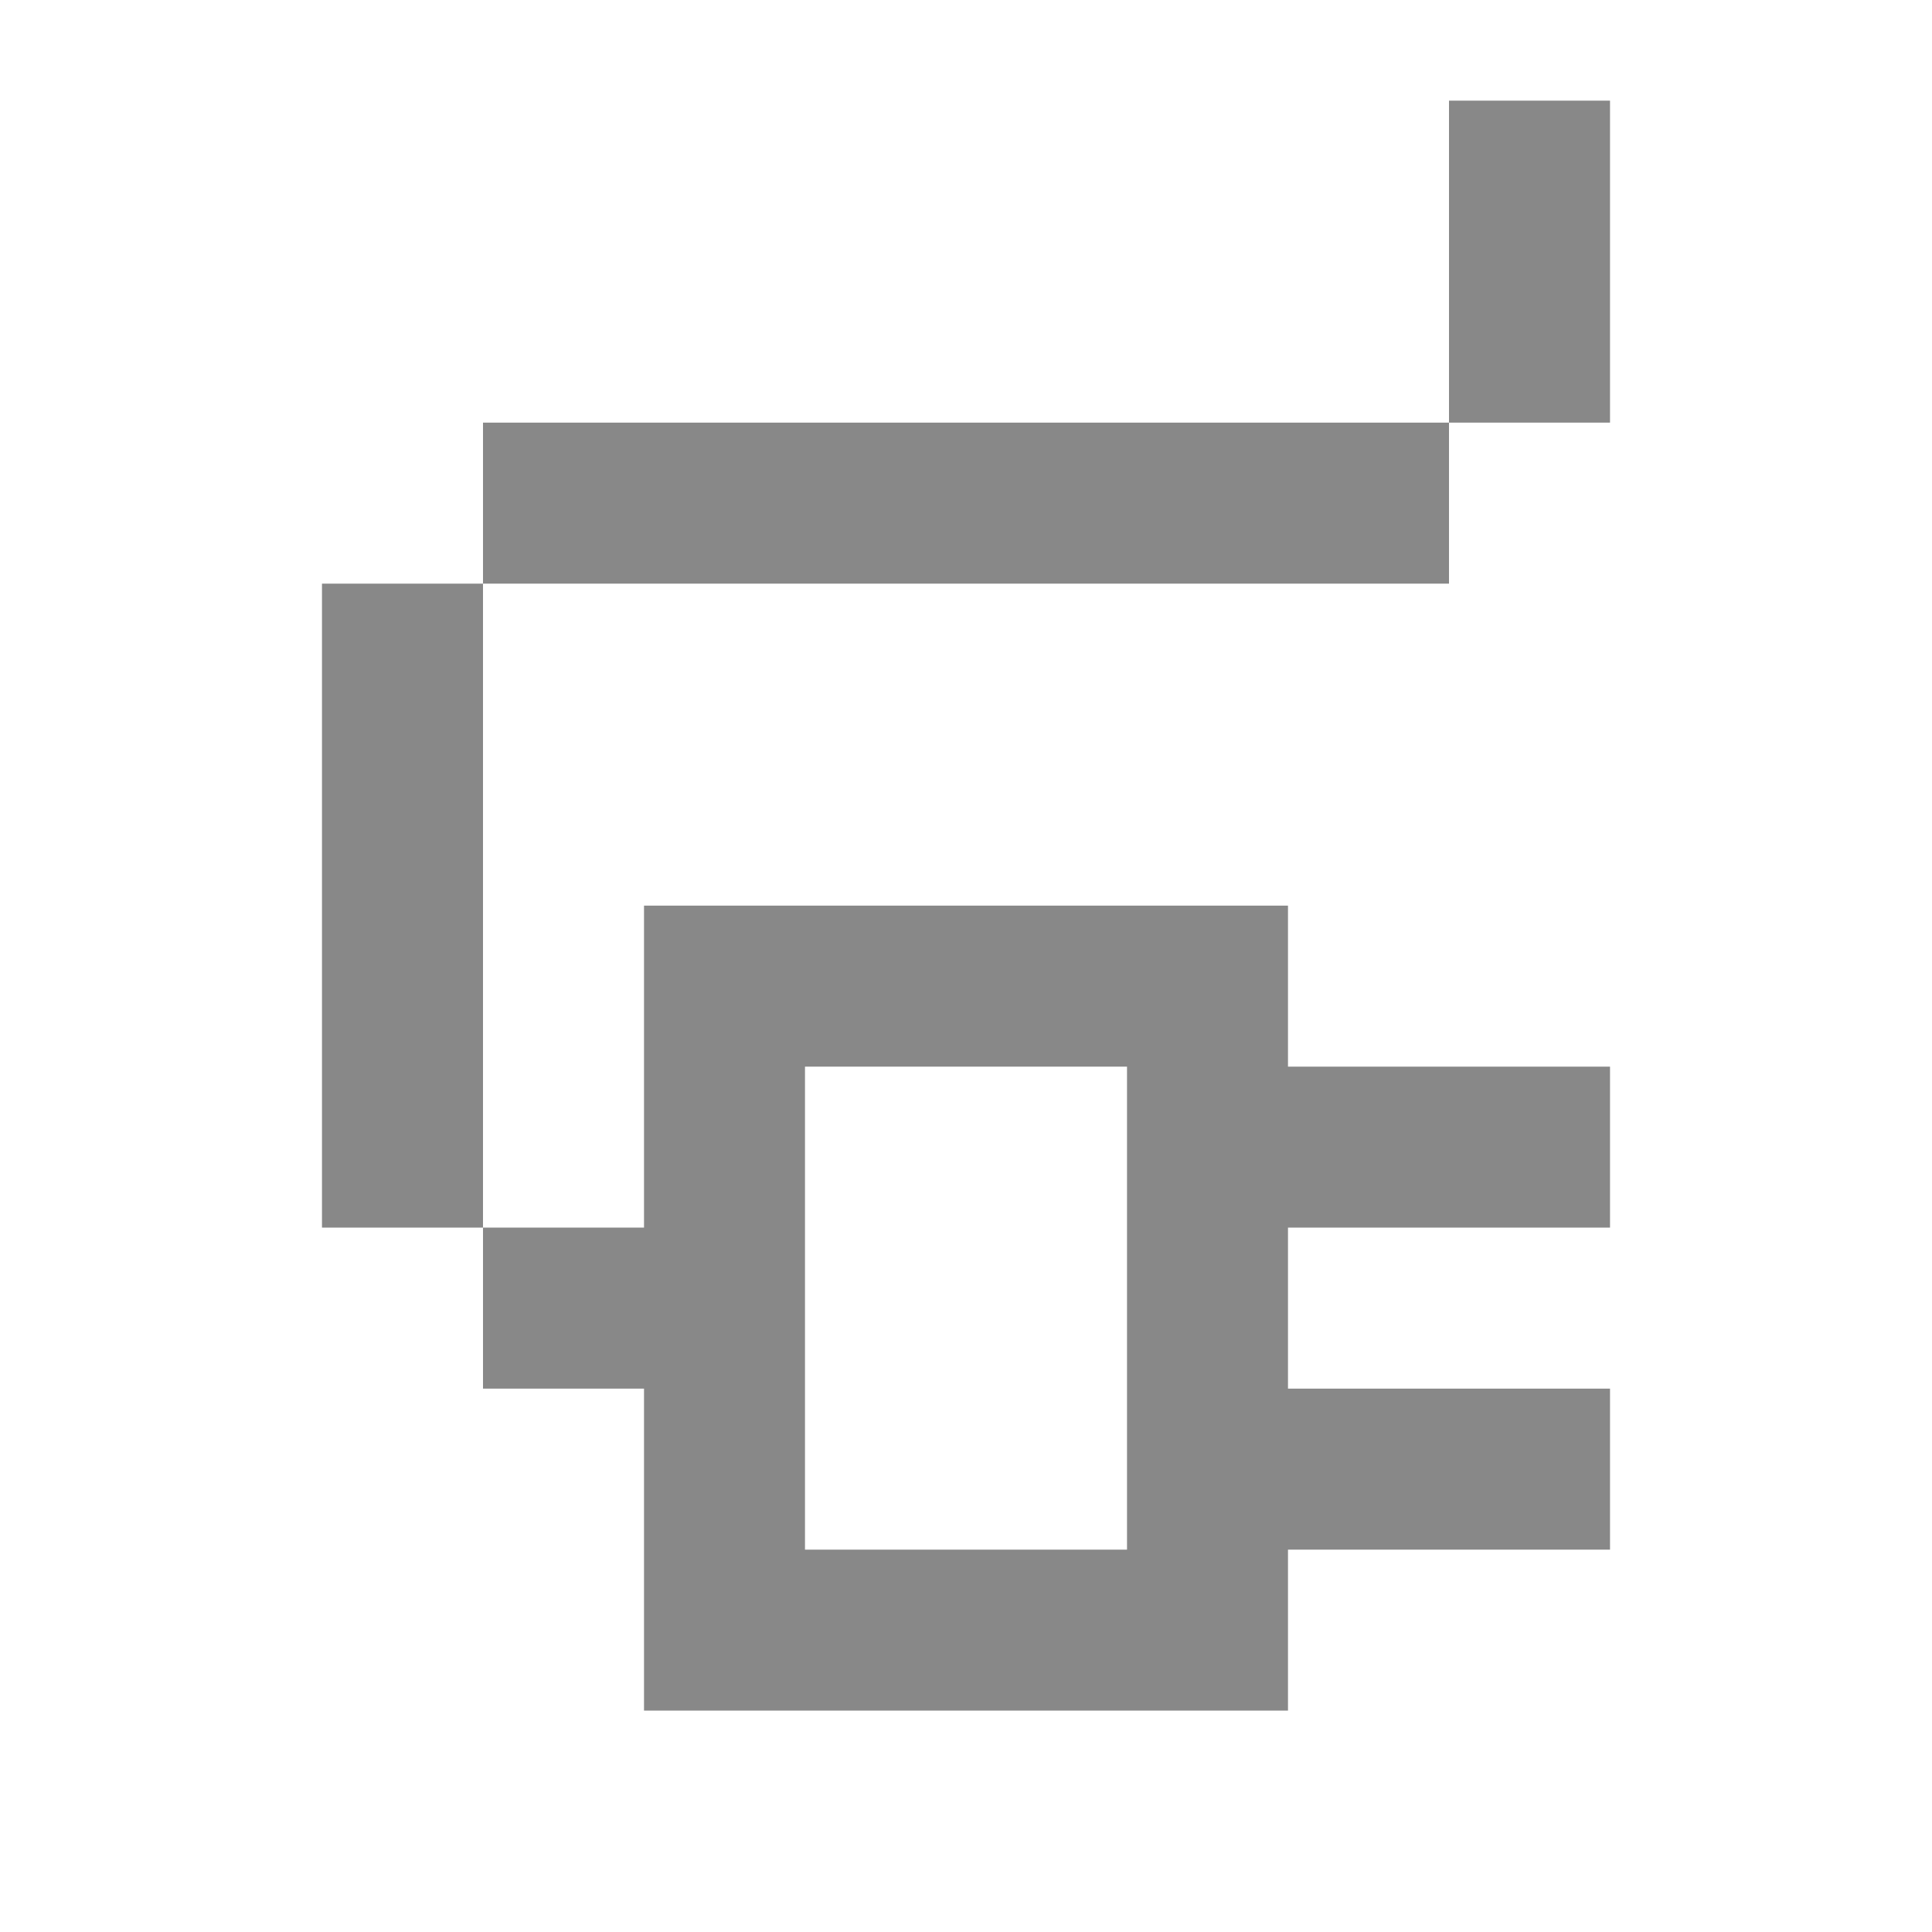
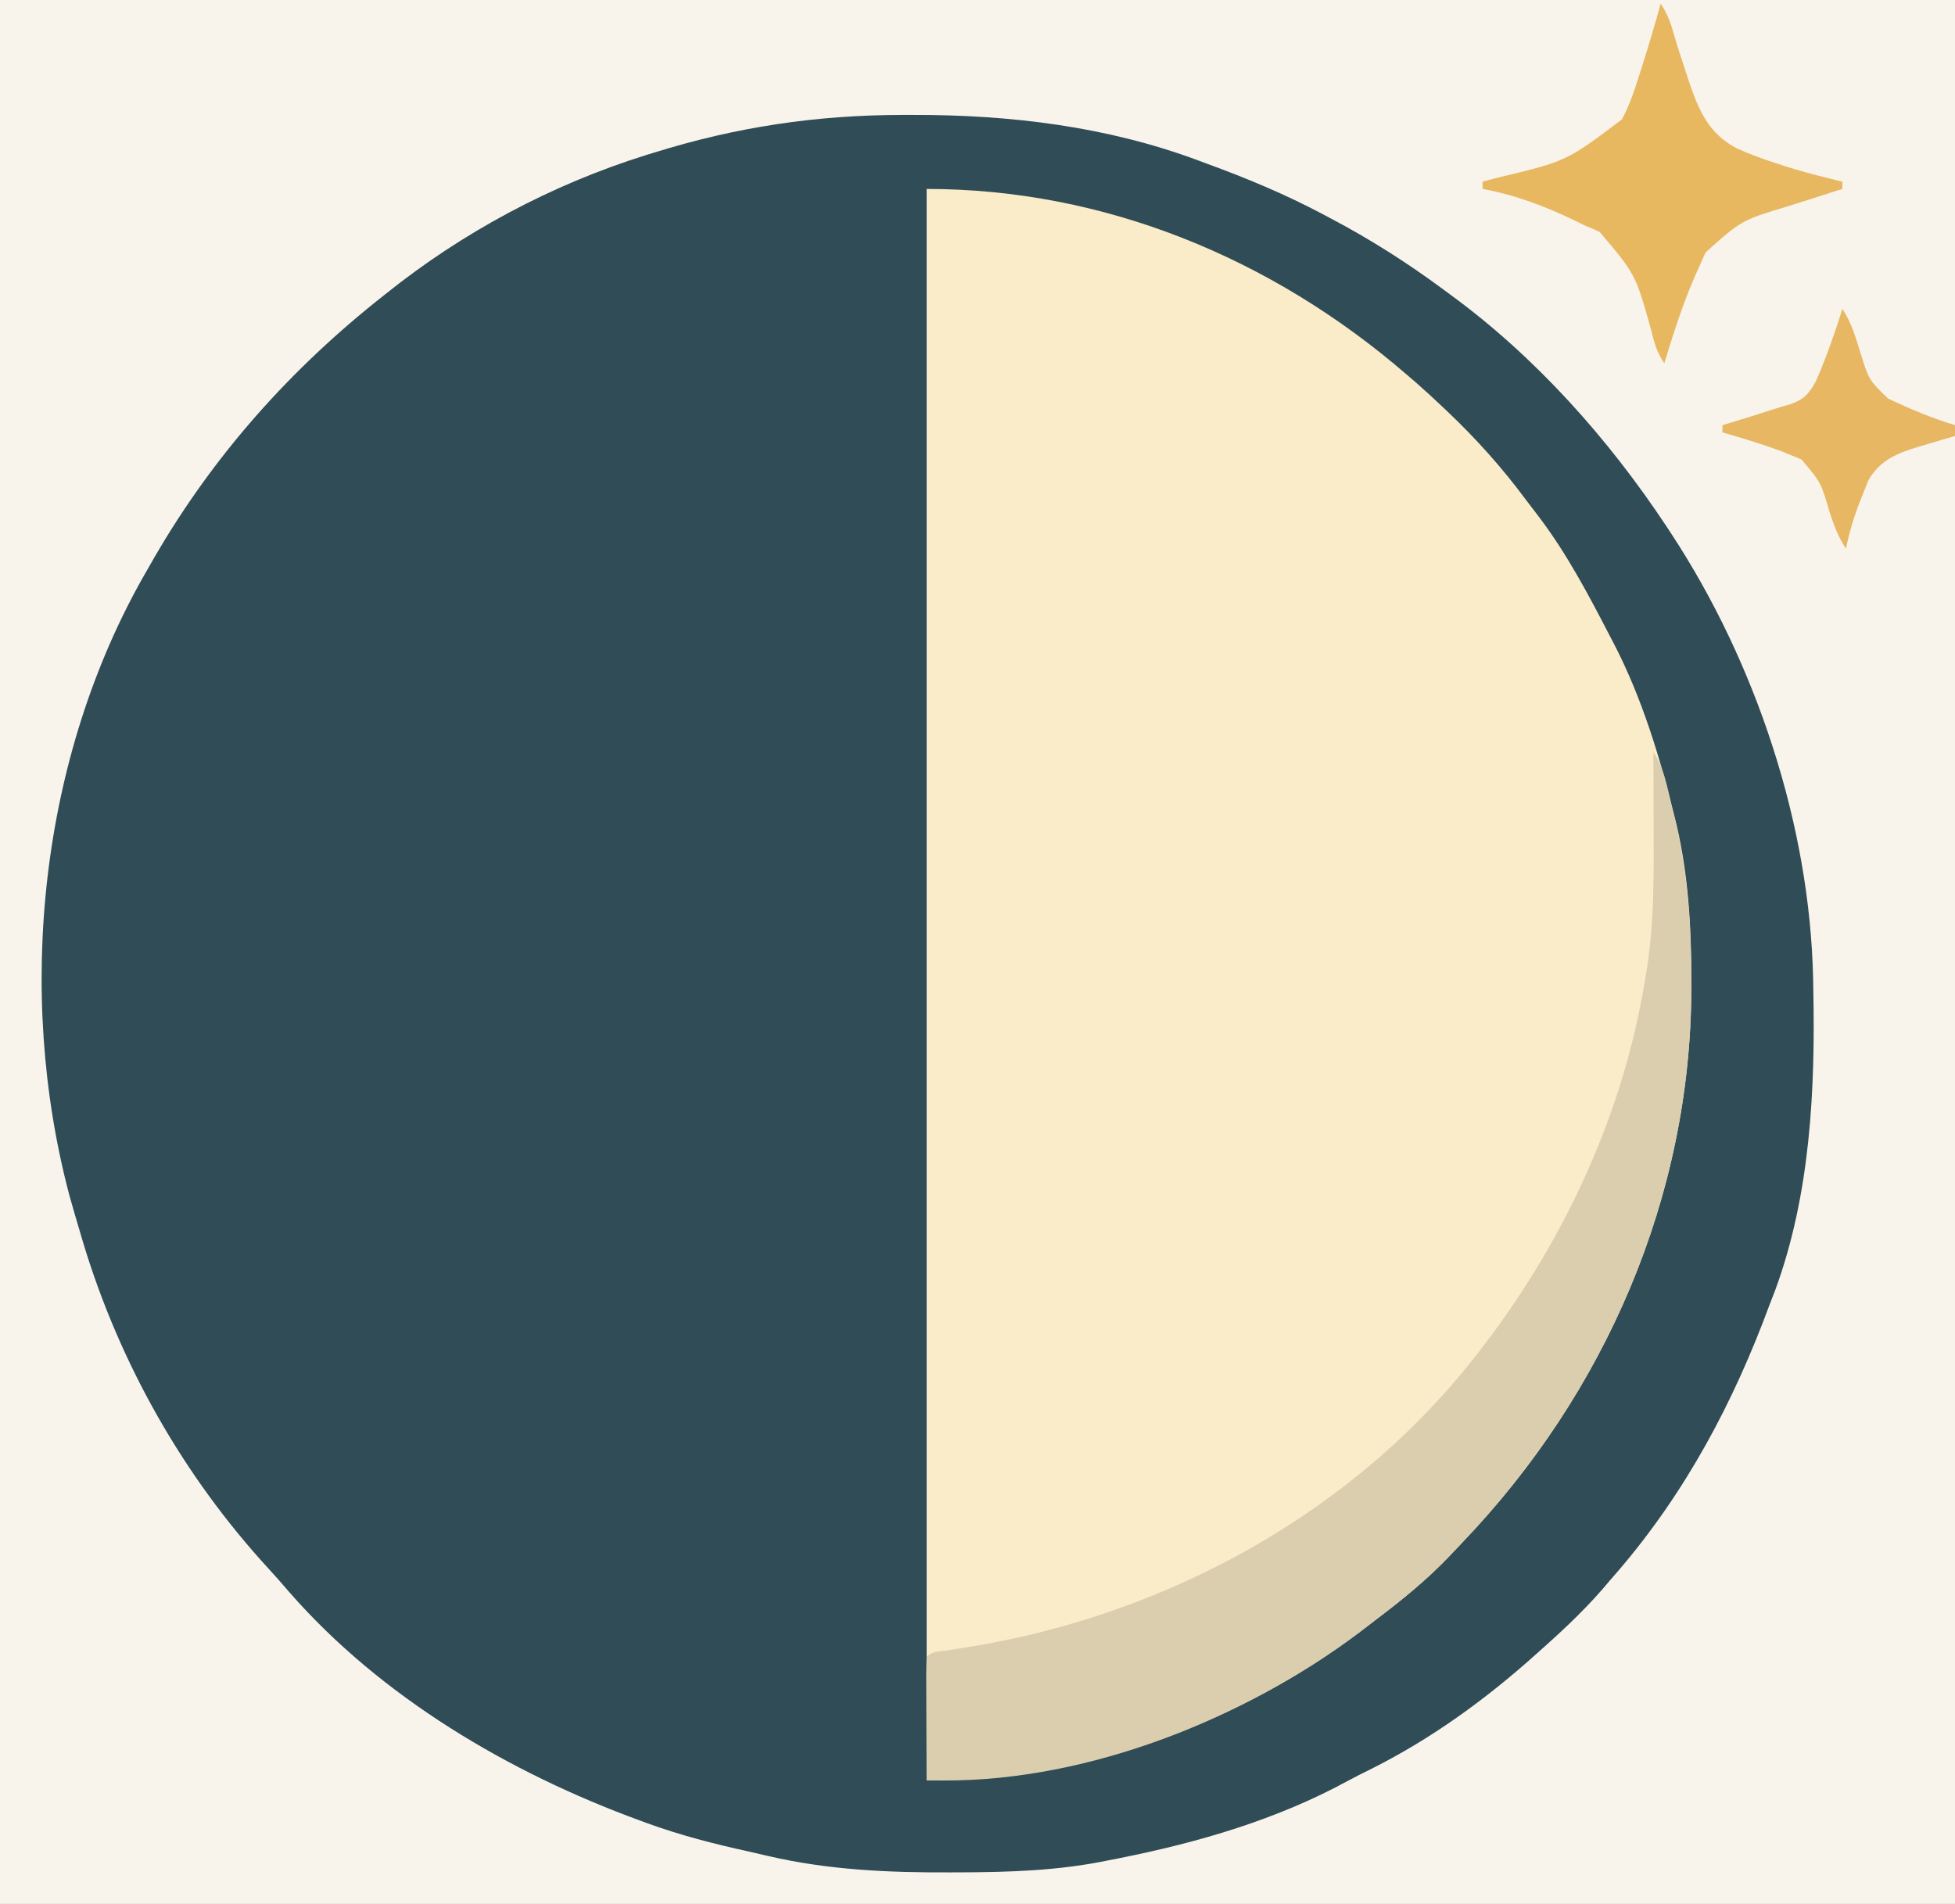
- <svg xmlns="http://www.w3.org/2000/svg" width="32" height="32" viewBox="0 0 32 32" fill="none">
-   <path d="M26.667 1.667H24V7H8V9.667H5.333V20.333H8V23H10.667V28.333H21.333V25.667H26.667V23H21.333V20.333H26.667V17.667H21.333V15H10.667V20.333H8V9.667H24V7H26.667V1.667ZM18.667 25.667H13.333V17.667H18.667V25.667Z" fill="#888888" />
+ <svg xmlns="http://www.w3.org/2000/svg" version="1.1" width="538" height="524">
+   <path d="M0 0 C177.54 0 355.08 0 538 0 C538 172.92 538 345.84 538 524 C360.46 524 182.92 524 0 524 C0 351.08 0 178.16 0 0 Z " fill="#304C57" transform="translate(0,0)" />
+   <path d="M0 0 C177.54 0 355.08 0 538 0 C538 172.92 538 345.84 538 524 C360.46 524 182.92 524 0 524 C0 351.08 0 178.16 0 0 Z M180 42 C179.271 42.224 178.542 42.448 177.791 42.678 C151.774 50.812 127.237 63.935 106 81 C105.072 81.737 104.144 82.475 103.188 83.234 C77.83 103.662 57.014 127.599 41 156 C40.492 156.882 40.492 156.882 39.975 157.781 C10.974 208.352 4.22 272.969 19.115 329.056 C20.044 332.381 21.01 335.692 22 339 C22.435 340.473 22.435 340.473 22.878 341.976 C32.935 375.26 50.429 406.198 73.949 431.766 C75.864 433.852 77.718 435.977 79.562 438.125 C104.892 467.131 140.15 487.881 176 501 C176.678 501.25 177.355 501.5 178.053 501.757 C187.209 505.088 196.489 507.476 205.989 509.555 C207.848 509.966 209.702 510.404 211.555 510.844 C228.007 514.643 244.431 515.382 261.25 515.312 C262.196 515.31 263.143 515.308 264.118 515.306 C277.961 515.255 291.409 514.836 305 512 C305.985 511.807 306.971 511.613 307.986 511.414 C329.849 507.066 351.509 500.756 371.131 490.005 C373.082 488.956 375.056 487.97 377.043 486.992 C393.846 478.613 409.075 467.555 423 455 C423.558 454.502 424.116 454.005 424.691 453.492 C431.207 447.666 437.437 441.761 443 435 C443.744 434.144 444.488 433.288 445.254 432.406 C463.951 410.637 477.113 385.842 487 359 C487.516 357.667 488.032 356.335 488.551 355.004 C498.226 328.615 499.578 299.794 499 272 C498.986 271.162 498.972 270.324 498.958 269.46 C498.087 227.032 483.184 182.357 460 147 C459.567 146.339 459.134 145.678 458.688 144.998 C442.672 120.775 422.524 98.164 399 81 C398.339 80.51 397.678 80.021 396.997 79.517 C387.074 72.192 376.915 65.737 366 60 C365.352 59.655 364.704 59.31 364.037 58.954 C353.662 53.456 343.026 49.017 332 45 C330.938 44.602 330.938 44.602 329.854 44.195 C304.579 34.769 277.946 31.57 251.125 31.625 C250.134 31.626 249.143 31.626 248.122 31.627 C224.473 31.686 202.617 34.953 180 42 Z " fill="#F9F4EB" transform="translate(0,0)" />
+   <path d="M0 0 C48.952 0 95.024 19.063 132 51 C132.91 51.78 133.82 52.56 134.758 53.363 C137.221 55.529 139.62 57.743 142 60 C142.496 60.468 142.991 60.937 143.502 61.419 C151.305 68.846 158.281 76.625 164.709 85.269 C165.951 86.934 167.216 88.578 168.484 90.223 C176.214 100.435 182.129 111.648 188 123 C188.357 123.682 188.714 124.364 189.083 125.066 C196.87 140.078 201.883 156.614 205.875 173 C206.066 173.774 206.257 174.548 206.454 175.346 C209.665 189.308 210.445 203.355 210.438 217.625 C210.438 218.469 210.438 219.312 210.439 220.182 C210.283 277.359 186.732 331.456 147.413 372.524 C146.104 373.891 144.807 375.269 143.512 376.648 C137.379 383.012 130.697 388.435 123.659 393.747 C122.184 394.861 120.72 395.99 119.258 397.121 C85.664 422.495 42.124 438 0 438 C0 293.46 0 148.92 0 0 Z " fill="#FAECC9" transform="translate(255,52)" />
+   <path d="M0 0 C3.004 4.506 3.757 9.459 5 14.688 C5.26 15.732 5.521 16.777 5.789 17.854 C9.361 32.727 10.445 47.391 10.438 62.625 C10.438 63.469 10.438 64.312 10.439 65.182 C10.283 122.359 -13.268 176.456 -52.587 217.524 C-53.896 218.891 -55.193 220.269 -56.488 221.648 C-62.621 228.012 -69.303 233.435 -76.341 238.747 C-77.816 239.861 -79.28 240.99 -80.742 242.121 C-112.307 265.962 -155.342 283.185 -195.281 283.02 C-196.613 283.015 -196.613 283.015 -197.971 283.011 C-198.64 283.007 -199.31 283.004 -200 283 C-200.025 278.176 -200.043 273.352 -200.055 268.529 C-200.06 266.886 -200.067 265.244 -200.075 263.602 C-200.088 261.246 -200.093 258.891 -200.098 256.535 C-200.103 255.797 -200.108 255.058 -200.113 254.297 C-200.113 252.531 -200.062 250.765 -200 249 C-198.408 247.408 -196.552 247.532 -194.355 247.203 C-193.379 247.052 -192.403 246.901 -191.397 246.746 C-190.338 246.582 -189.279 246.419 -188.188 246.25 C-133.77 237.372 -81.923 209.164 -48 165 C-47.352 164.159 -47.352 164.159 -46.692 163.301 C-24.419 134.198 -8.301 99.419 -2.375 63.125 C-2.254 62.438 -2.133 61.751 -2.008 61.043 C0.303 47.152 0.129 33.156 0.062 19.125 C0.057 17.262 0.053 15.398 0.049 13.535 C0.038 9.023 0.021 4.512 0 0 Z " fill="#DACEAE" transform="translate(455,207)" />
+   <path d="M0 0 C1.828 2.743 2.658 4.958 3.544 8.09 C4.592 11.76 5.795 15.379 7 19 C7.244 19.754 7.488 20.508 7.739 21.284 C10.454 29.304 13.163 35.744 20.924 39.82 C24.547 41.454 28.215 42.794 32 44 C32.686 44.225 33.373 44.449 34.08 44.681 C38.018 45.944 41.981 47.027 46 48 C46.788 48.197 47.575 48.394 48.387 48.598 C48.919 48.73 49.451 48.863 50 49 C50 49.66 50 50.32 50 51 C49.331 51.211 48.661 51.422 47.971 51.639 C44.873 52.623 41.78 53.624 38.688 54.625 C37.635 54.956 36.582 55.288 35.498 55.629 C22.305 59.577 22.305 59.577 12.387 68.453 C11.784 69.702 11.218 70.969 10.688 72.25 C10.377 72.928 10.066 73.606 9.746 74.305 C6.201 82.295 3.551 90.65 1 99 C-1.124 95.815 -1.715 93.507 -2.625 89.812 C-6.901 74.502 -6.901 74.502 -16.812 62.812 C-18.188 62.164 -19.586 61.561 -21 61 C-21.834 60.59 -22.668 60.18 -23.527 59.758 C-31.615 55.836 -40.138 52.611 -49 51 C-49 50.34 -49 49.68 -49 49 C-47.742 48.66 -46.484 48.319 -45.188 47.969 C-25.913 43.382 -25.913 43.382 -10.668 31.855 C-8.621 28.067 -7.277 24.101 -6 20 C-5.579 18.694 -5.579 18.694 -5.15 17.362 C-3.311 11.606 -1.614 5.822 0 0 Z " fill="#E8B861" transform="translate(457,1)" />
+   <path d="M0 0 C2.576 3.864 3.697 7.983 5.057 12.375 C7.328 19.597 7.328 19.597 12.602 24.695 C18.653 27.557 24.585 30.075 31 32 C31 32.99 31 33.98 31 35 C29.372 35.472 29.372 35.472 27.711 35.953 C26.265 36.385 24.82 36.817 23.375 37.25 C22.662 37.455 21.949 37.66 21.215 37.871 C15.246 39.678 10.425 41.528 7.172 47.172 C6.703 48.353 6.233 49.533 5.75 50.75 C5.5 51.369 5.251 51.988 4.994 52.625 C3.26 57.025 1.926 61.369 1 66 C-1.15 62.776 -2.186 59.85 -3.438 56.188 C-5.852 47.83 -5.852 47.83 -11.242 41.461 C-12.111 41.103 -12.98 40.744 -13.875 40.375 C-14.838 39.977 -15.801 39.578 -16.793 39.168 C-22.131 37.224 -27.537 35.555 -33 34 C-33 33.34 -33 32.68 -33 32 C-31.938 31.685 -30.876 31.371 -29.781 31.047 C-26.144 29.957 -22.53 28.804 -18.923 27.619 C-17.415 27.134 -15.893 26.693 -14.367 26.27 C-10.575 24.924 -9.288 23.517 -7.301 19.953 C-5.694 16.328 -4.312 12.74 -3 9 C-2.658 8.037 -2.317 7.074 -1.965 6.082 C-1.276 4.066 -0.631 2.035 0 0 Z " fill="#E7B763" transform="translate(507,85)" />
</svg>
